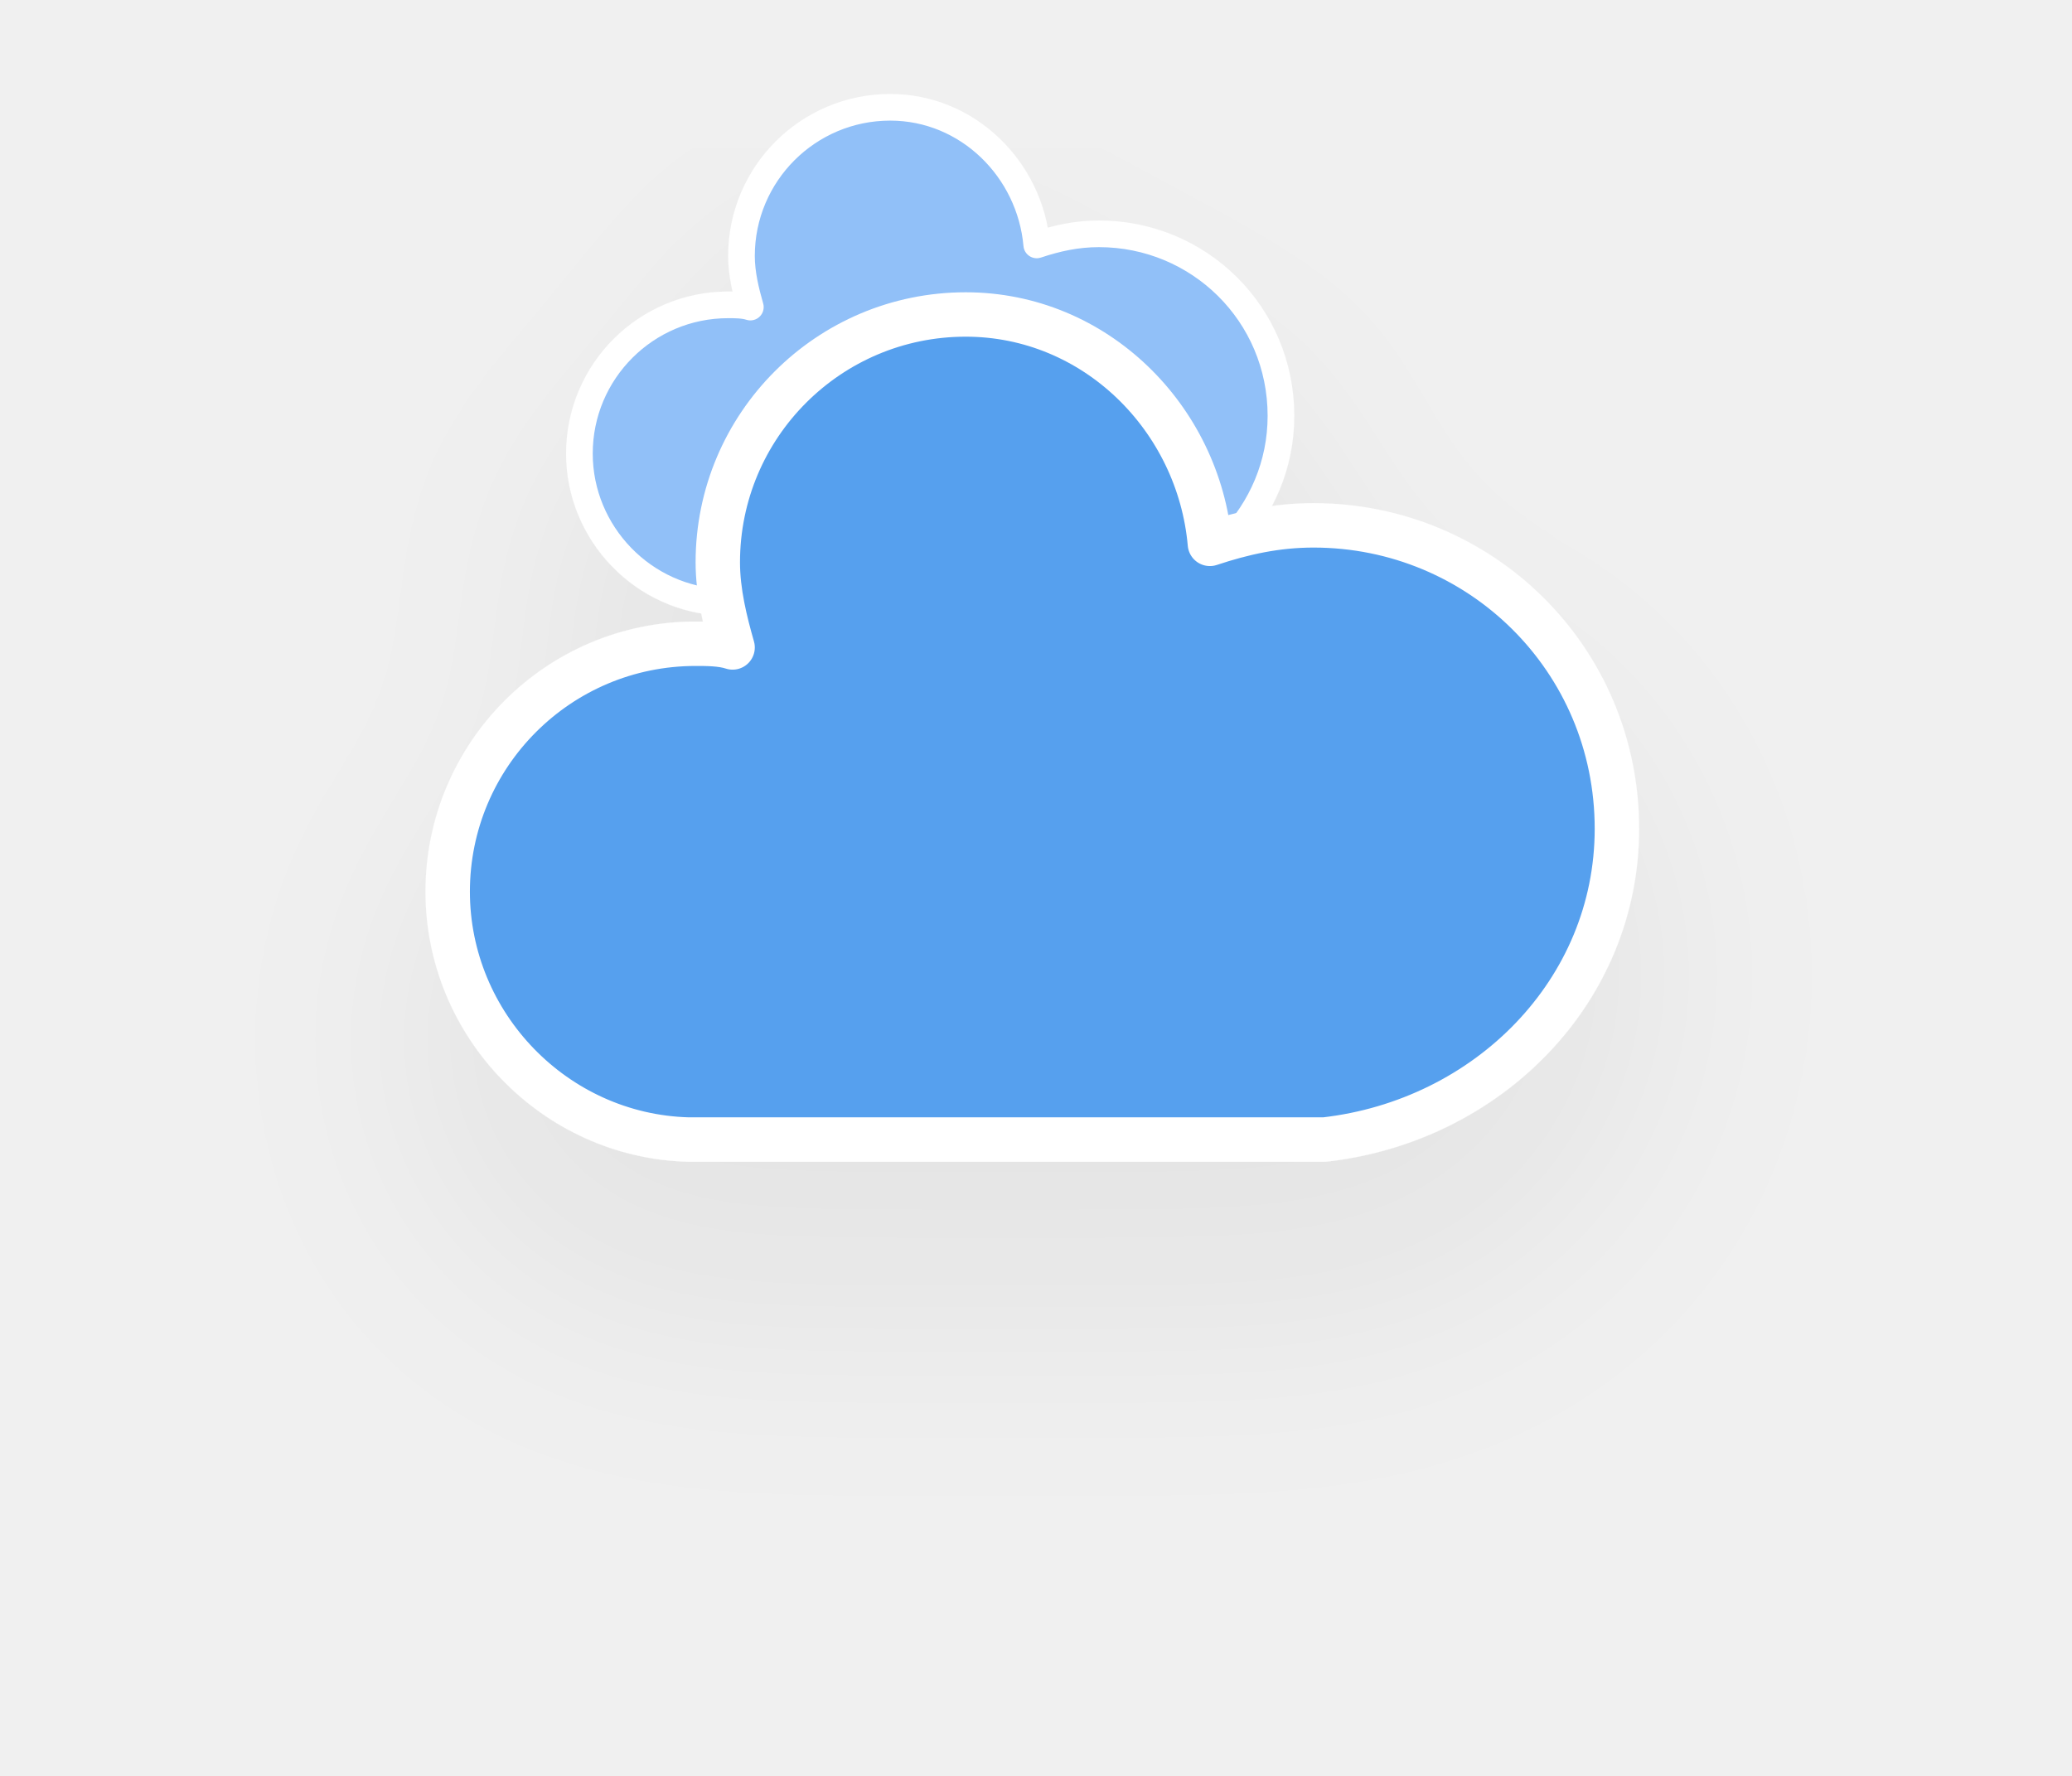
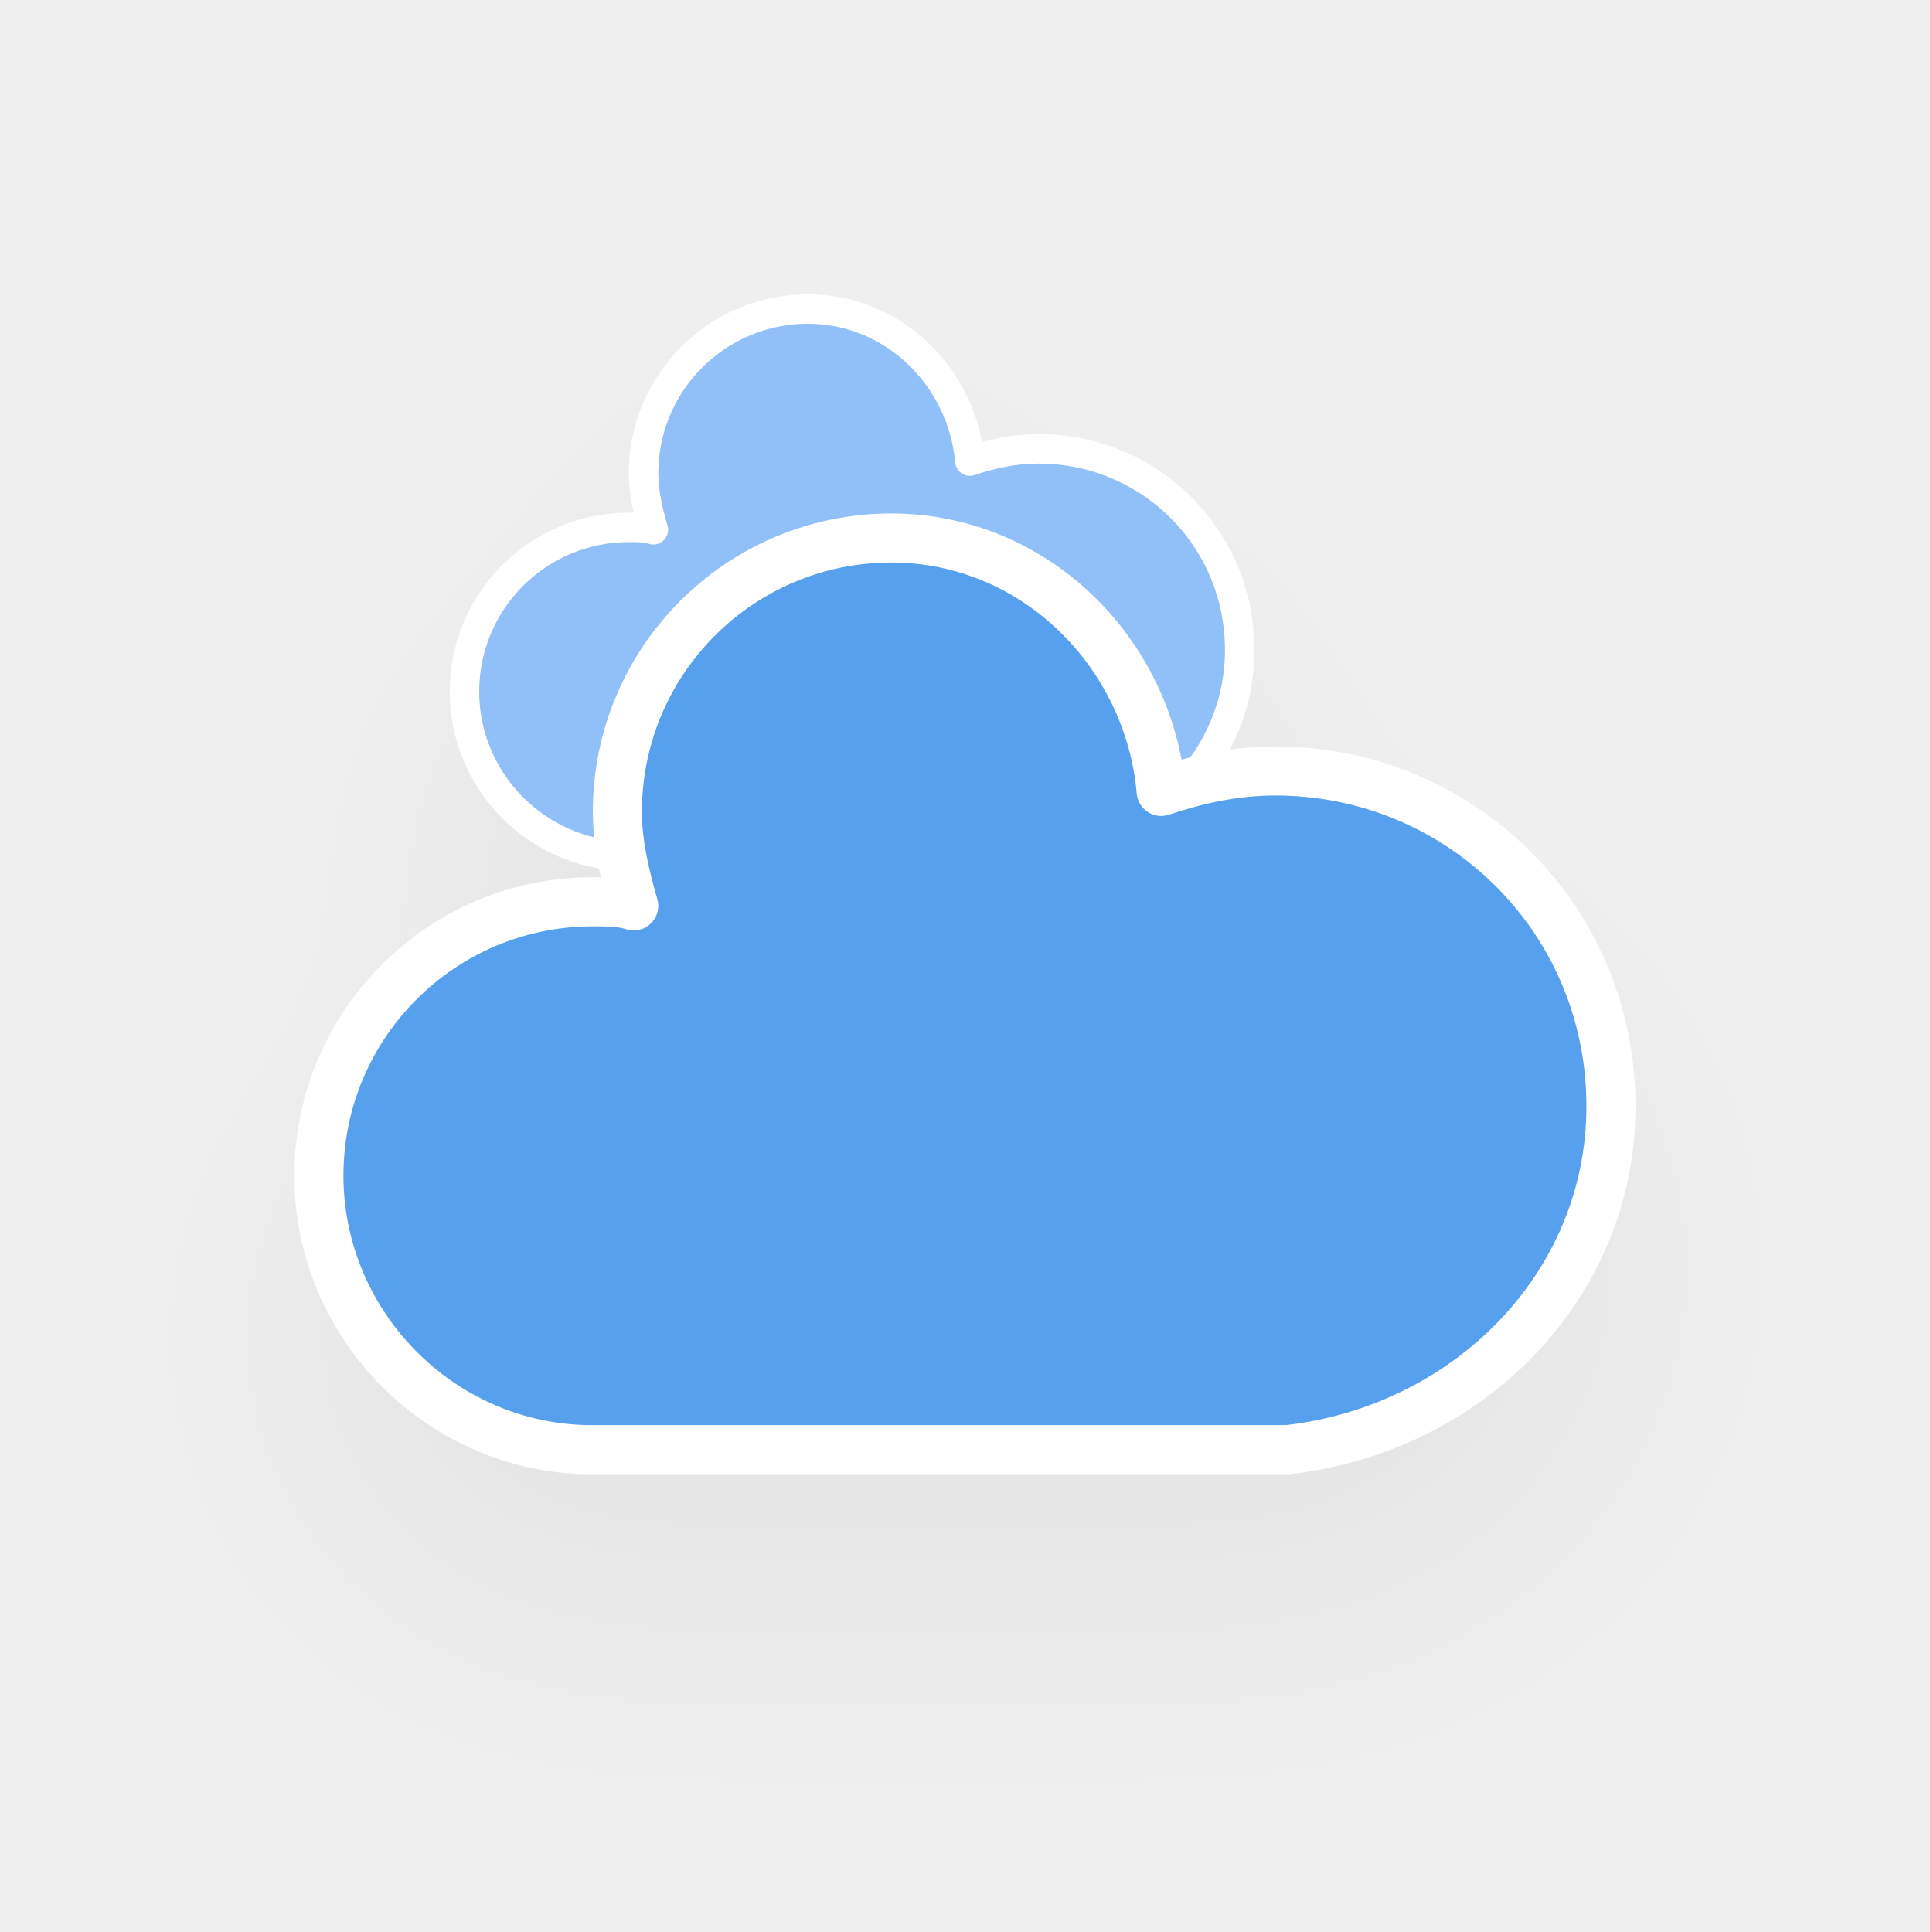
- <svg xmlns="http://www.w3.org/2000/svg" width="56" height="48" version="1.1">
-   <defs>
-     <filter id="blur" x="-.247" y="-.271" width="1.494" height="1.694">
-       <feGaussianBlur in="SourceAlpha" stdDeviation="3" />
-       <feOffset dx="0" dy="4" result="offsetblur" />
-       <feComponentTransfer>
-         <feFuncA slope="0.05" type="linear" />
+ <svg xmlns="http://www.w3.org/2000/svg" width="47.2" height="47.26" version="1.1" id="svg3">
+   <defs id="defs2">
+     <filter id="blur" x="-0.247" y="-0.271" width="1.494" height="1.694">
+       <feGaussianBlur in="SourceAlpha" stdDeviation="3" id="feGaussianBlur1" />
+       <feOffset dx="0" dy="4" result="offsetblur" id="feOffset1" />
+       <feComponentTransfer id="feComponentTransfer1">
+         <feFuncA slope="0.05" type="linear" id="feFuncA1" />
      </feComponentTransfer>
-       <feMerge>
-         <feMergeNode />
-         <feMergeNode in="SourceGraphic" />
+       <feMerge id="feMerge2">
+         <feMergeNode id="feMergeNode1" />
+         <feMergeNode in="SourceGraphic" id="feMergeNode2" />
      </feMerge>
    </filter>
-     <style type="text/css">
-       
+     <style type="text/css" id="style2">
      /*
** CLOUDS
*/
      @keyframes am-weather-cloud-1 {
        0% {
          -webkit-transform: translate(-5px, 0px);
          -moz-transform: translate(-5px, 0px);
          -ms-transform: translate(-5px, 0px);
          transform: translate(-5px, 0px);
        }

        50% {
          -webkit-transform: translate(10px, 0px);
          -moz-transform: translate(10px, 0px);
          -ms-transform: translate(10px, 0px);
          transform: translate(10px, 0px);
        }

        100% {
          -webkit-transform: translate(-5px, 0px);
          -moz-transform: translate(-5px, 0px);
          -ms-transform: translate(-5px, 0px);
          transform: translate(-5px, 0px);
        }
      }

      .am-weather-cloud-1 {
        -webkit-animation-name: am-weather-cloud-1;
        -moz-animation-name: am-weather-cloud-1;
        animation-name: am-weather-cloud-1;
        -webkit-animation-duration: 7s;
        -moz-animation-duration: 7s;
        animation-duration: 7s;
        -webkit-animation-timing-function: linear;
        -moz-animation-timing-function: linear;
        animation-timing-function: linear;
        -webkit-animation-iteration-count: infinite;
        -moz-animation-iteration-count: infinite;
        animation-iteration-count: infinite;
      }

      @keyframes am-weather-cloud-2 {
        0% {
          -webkit-transform: translate(0px, 0px);
          -moz-transform: translate(0px, 0px);
          -ms-transform: translate(0px, 0px);
          transform: translate(0px, 0px);
        }

        50% {
          -webkit-transform: translate(2px, 0px);
          -moz-transform: translate(2px, 0px);
          -ms-transform: translate(2px, 0px);
          transform: translate(2px, 0px);
        }

        100% {
          -webkit-transform: translate(0px, 0px);
          -moz-transform: translate(0px, 0px);
          -ms-transform: translate(0px, 0px);
          transform: translate(0px, 0px);
        }
      }

      .am-weather-cloud-2 {
        -webkit-animation-name: am-weather-cloud-2;
        -moz-animation-name: am-weather-cloud-2;
        animation-name: am-weather-cloud-2;
        -webkit-animation-duration: 3s;
        -moz-animation-duration: 3s;
        animation-duration: 3s;
        -webkit-animation-timing-function: linear;
        -moz-animation-timing-function: linear;
        animation-timing-function: linear;
        -webkit-animation-iteration-count: infinite;
        -moz-animation-iteration-count: infinite;
        animation-iteration-count: infinite;
      }
-       
-     </style>
+       </style>
  </defs>
-   <g id="cloudy" transform="translate(16,-2)" filter="url(#blur)">
-     <g class="am-weather-cloud-1" style="-moz-animation-duration:7s;-moz-animation-iteration-count:infinite;-moz-animation-name:am-weather-cloud-1;-moz-animation-timing-function:linear;-webkit-animation-duration:7s;-webkit-animation-iteration-count:infinite;-webkit-animation-name:am-weather-cloud-1;-webkit-animation-timing-function:linear">
-       <path transform="matrix(.6 0 0 .6 -10 -8)" d="m47.7 35.4c0-4.6-3.7-8.2-8.2-8.2-1 0-1.9 0.2-2.8 0.5-0.3-3.4-3.1-6.2-6.6-6.2-3.7 0-6.7 3-6.7 6.7 0 0.8 0.2 1.6 0.4 2.3-0.3-0.1-0.7-0.1-1-0.1-3.7 0-6.7 3-6.7 6.7 0 3.6 2.9 6.6 6.5 6.7h17.2c4.4-0.5 7.9-4 7.9-8.4z" fill="#91c0f8" stroke="#fff" stroke-linejoin="round" stroke-width="1.2" />
+   <g id="cloudy" transform="translate(11.7,2.66)" filter="url(#blur)">
+     <g class="am-weather-cloud-1" style="-moz-animation-duration:7s;-moz-animation-iteration-count:infinite;-moz-animation-name:am-weather-cloud-1;-moz-animation-timing-function:linear;-webkit-animation-duration:7s;-webkit-animation-iteration-count:infinite;-webkit-animation-name:am-weather-cloud-1;-webkit-animation-timing-function:linear" id="g2">
+       <path transform="matrix(0.6,0,0,0.6,-10,-8)" d="m 47.7,35.4 c 0,-4.6 -3.7,-8.2 -8.2,-8.2 -1,0 -1.9,0.2 -2.8,0.5 -0.3,-3.4 -3.1,-6.2 -6.6,-6.2 -3.7,0 -6.7,3 -6.7,6.7 0,0.8 0.2,1.6 0.4,2.3 -0.3,-0.1 -0.7,-0.1 -1,-0.1 -3.7,0 -6.7,3 -6.7,6.7 0,3.6 2.9,6.6 6.5,6.7 h 17.2 c 4.4,-0.5 7.9,-4 7.9,-8.4 z" fill="#91c0f8" stroke="#ffffff" stroke-linejoin="round" stroke-width="1.2" id="path2" />
    </g>
-     <g class="am-weather-cloud-2" style="-moz-animation-duration:3s;-moz-animation-iteration-count:infinite;-moz-animation-name:am-weather-cloud-2;-moz-animation-timing-function:linear;-webkit-animation-duration:3s;-webkit-animation-iteration-count:infinite;-webkit-animation-name:am-weather-cloud-2;-webkit-animation-timing-function:linear">
-       <path transform="translate(-20,-11)" d="m47.7 35.4c0-4.6-3.7-8.2-8.2-8.2-1 0-1.9 0.2-2.8 0.5-0.3-3.4-3.1-6.2-6.6-6.2-3.7 0-6.7 3-6.7 6.7 0 0.8 0.2 1.6 0.4 2.3-0.3-0.1-0.7-0.1-1-0.1-3.7 0-6.7 3-6.7 6.7 0 3.6 2.9 6.6 6.5 6.7h17.2c4.4-0.5 7.9-4 7.9-8.4z" fill="#57a0ee" stroke="#fff" stroke-linejoin="round" stroke-width="1.2" />
+     <g class="am-weather-cloud-2" style="-moz-animation-duration:3s;-moz-animation-iteration-count:infinite;-moz-animation-name:am-weather-cloud-2;-moz-animation-timing-function:linear;-webkit-animation-duration:3s;-webkit-animation-iteration-count:infinite;-webkit-animation-name:am-weather-cloud-2;-webkit-animation-timing-function:linear" id="g3">
+       <path transform="translate(-20,-11)" d="m 47.7,35.4 c 0,-4.6 -3.7,-8.2 -8.2,-8.2 -1,0 -1.9,0.2 -2.8,0.5 -0.3,-3.4 -3.1,-6.2 -6.6,-6.2 -3.7,0 -6.7,3 -6.7,6.7 0,0.8 0.2,1.6 0.4,2.3 -0.3,-0.1 -0.7,-0.1 -1,-0.1 -3.7,0 -6.7,3 -6.7,6.7 0,3.6 2.9,6.6 6.5,6.7 h 17.2 c 4.4,-0.5 7.9,-4 7.9,-8.4 z" fill="#57a0ee" stroke="#ffffff" stroke-linejoin="round" stroke-width="1.2" id="path3" />
    </g>
  </g>
</svg>
